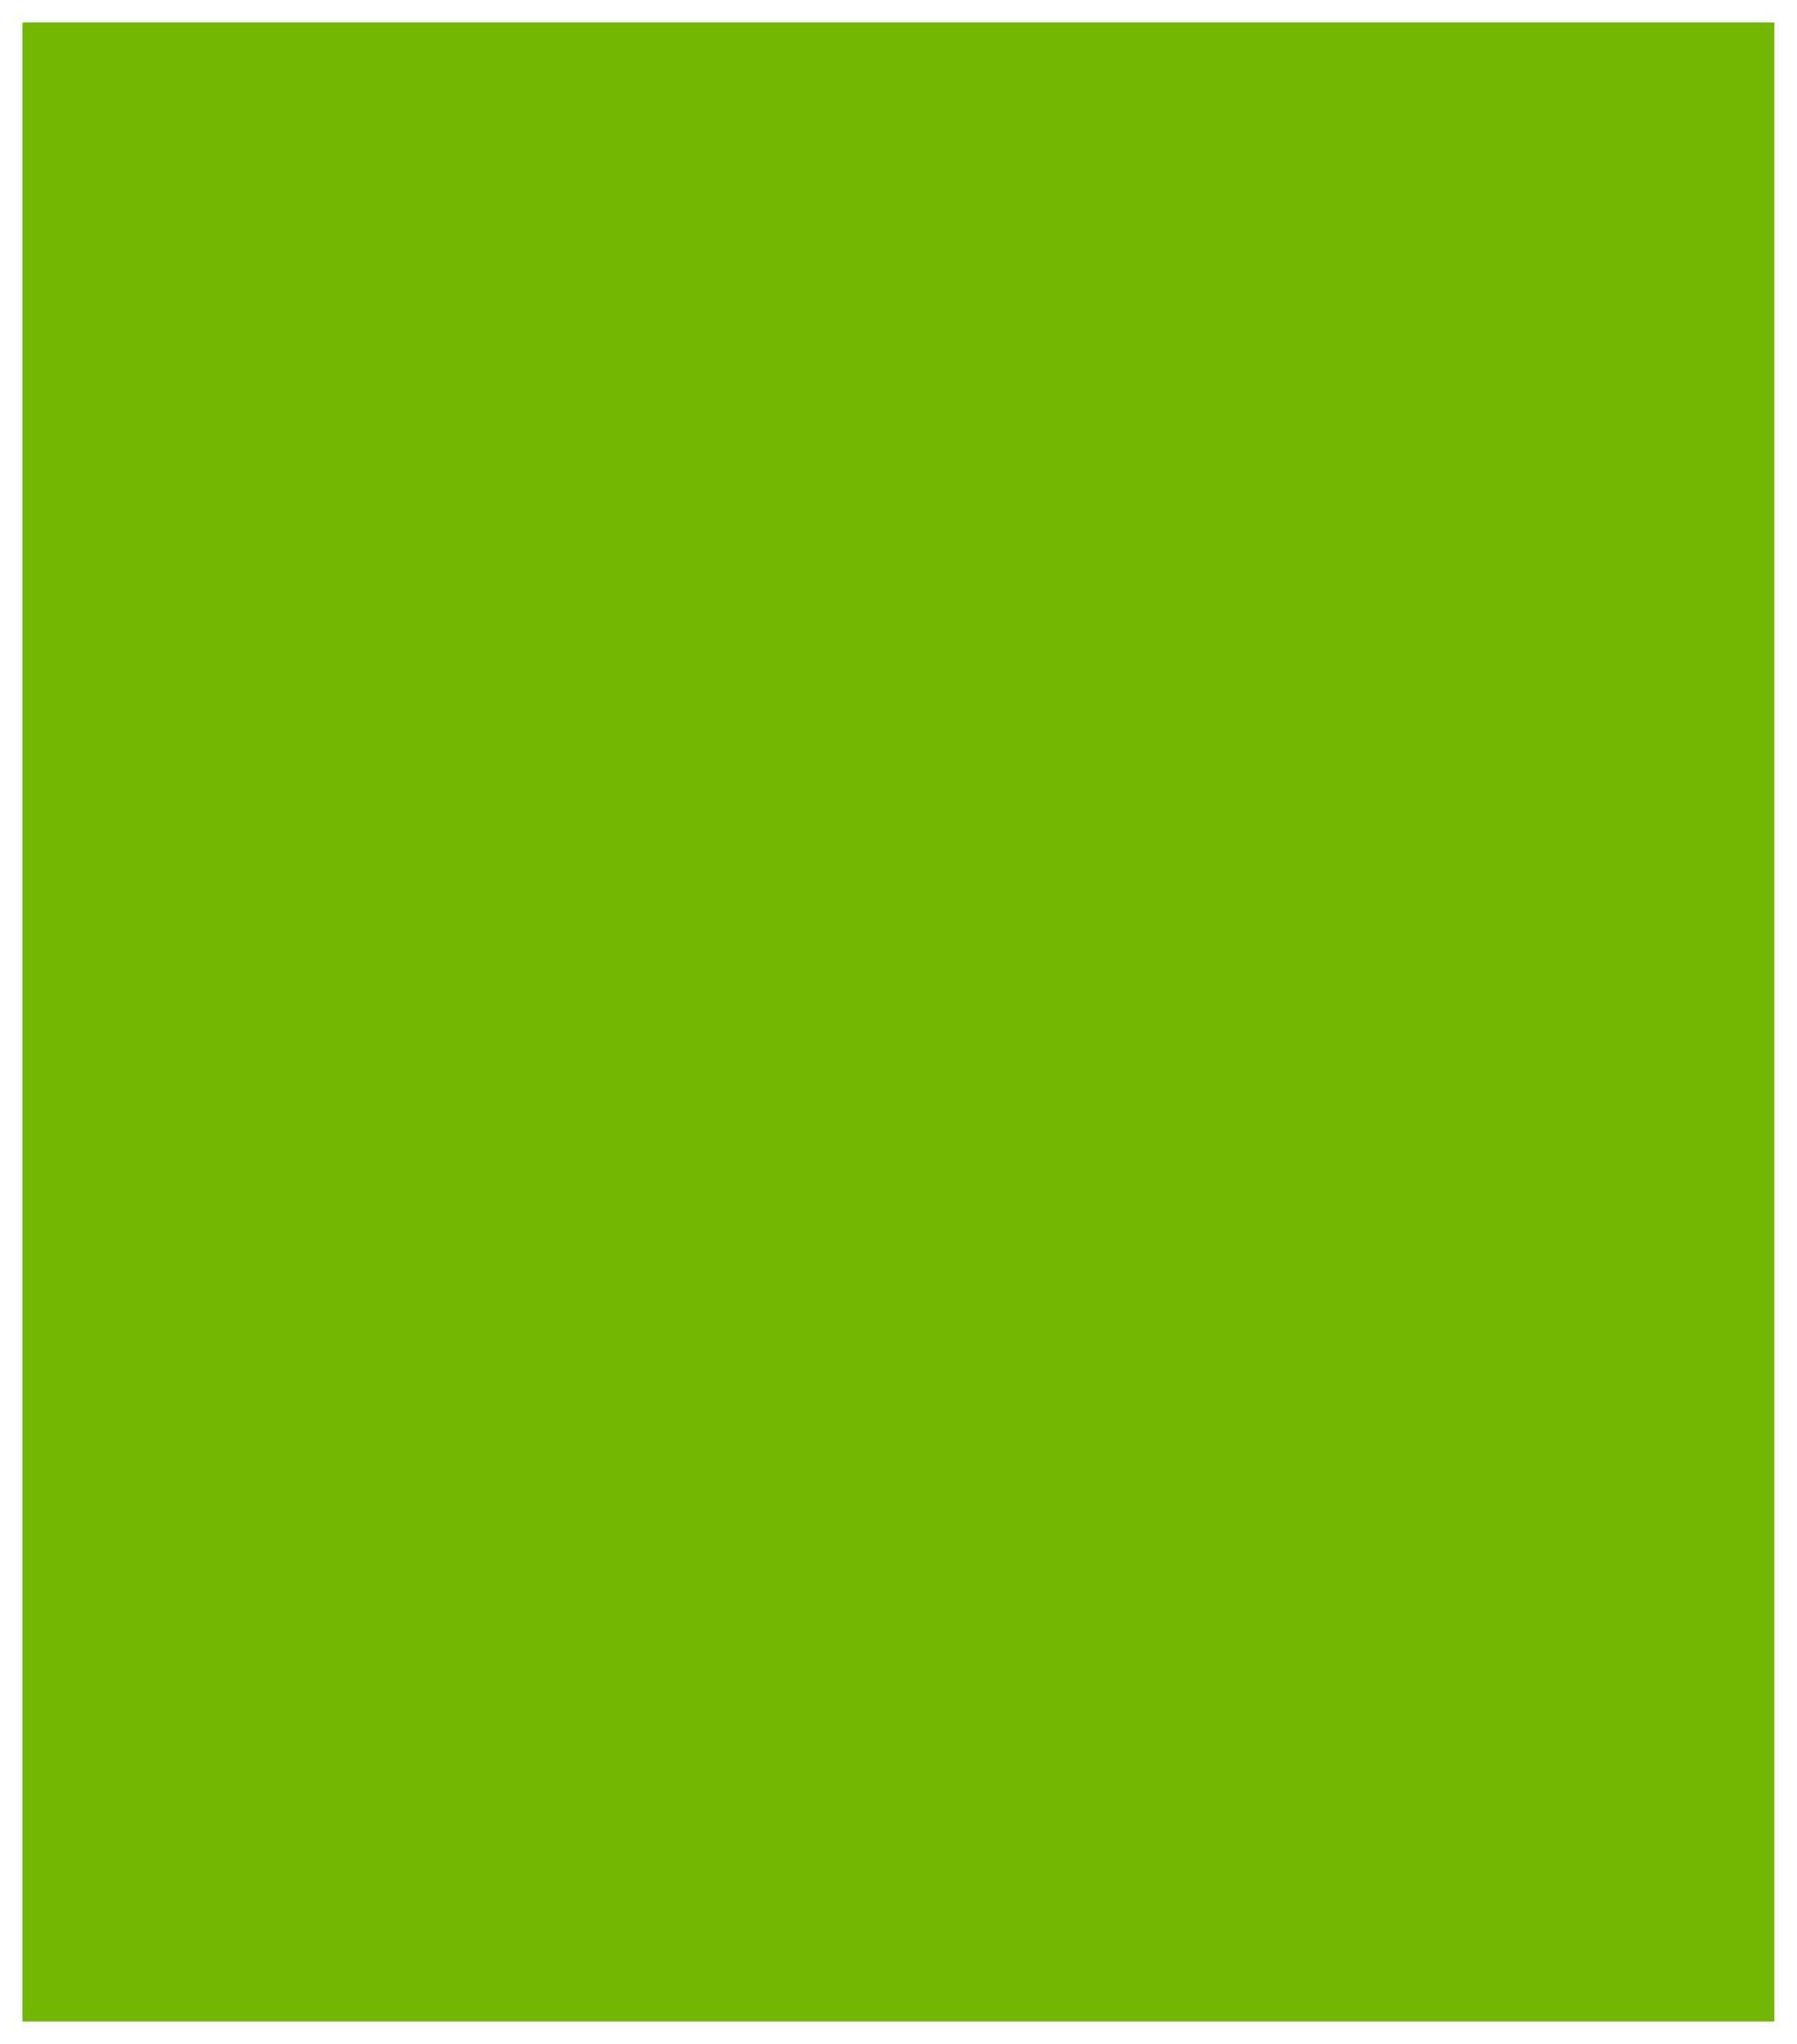
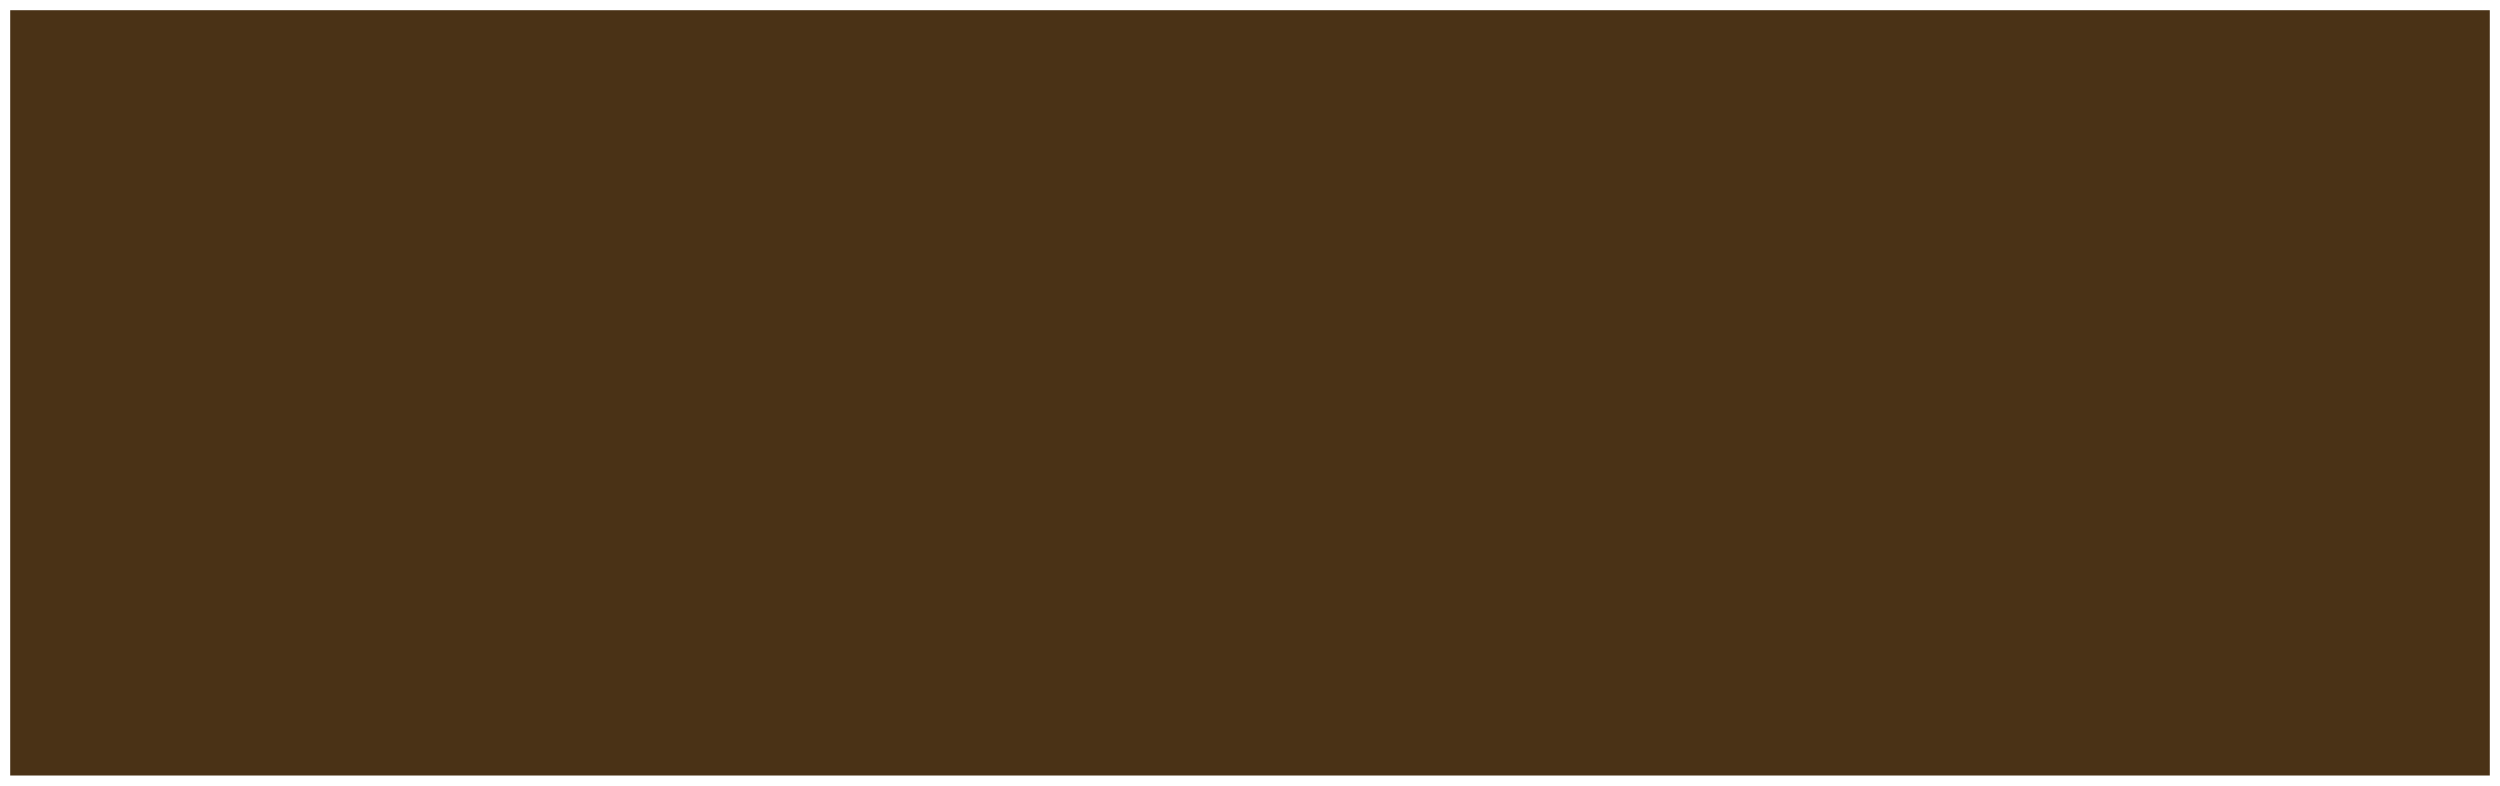
- <svg xmlns="http://www.w3.org/2000/svg" version="1.1" width="80px" height="91px">
-   <g transform="matrix(1 0 0 1 -115 -531 )">
-     <path d="M 116 532  L 194 532  L 194 621  L 116 621  L 116 532  Z " fill-rule="nonzero" fill="#70b603" stroke="none" />
+ <svg xmlns="http://www.w3.org/2000/svg" version="1.1" width="245px" height="77px">
+   <g transform="matrix(1 0 0 1 -1512 -302 )">
+     <path d="M 1513 303  L 1756 303  L 1756 378  L 1513 378  L 1513 303  Z " fill-rule="nonzero" fill="#4a3216" stroke="none" />
  </g>
</svg>
